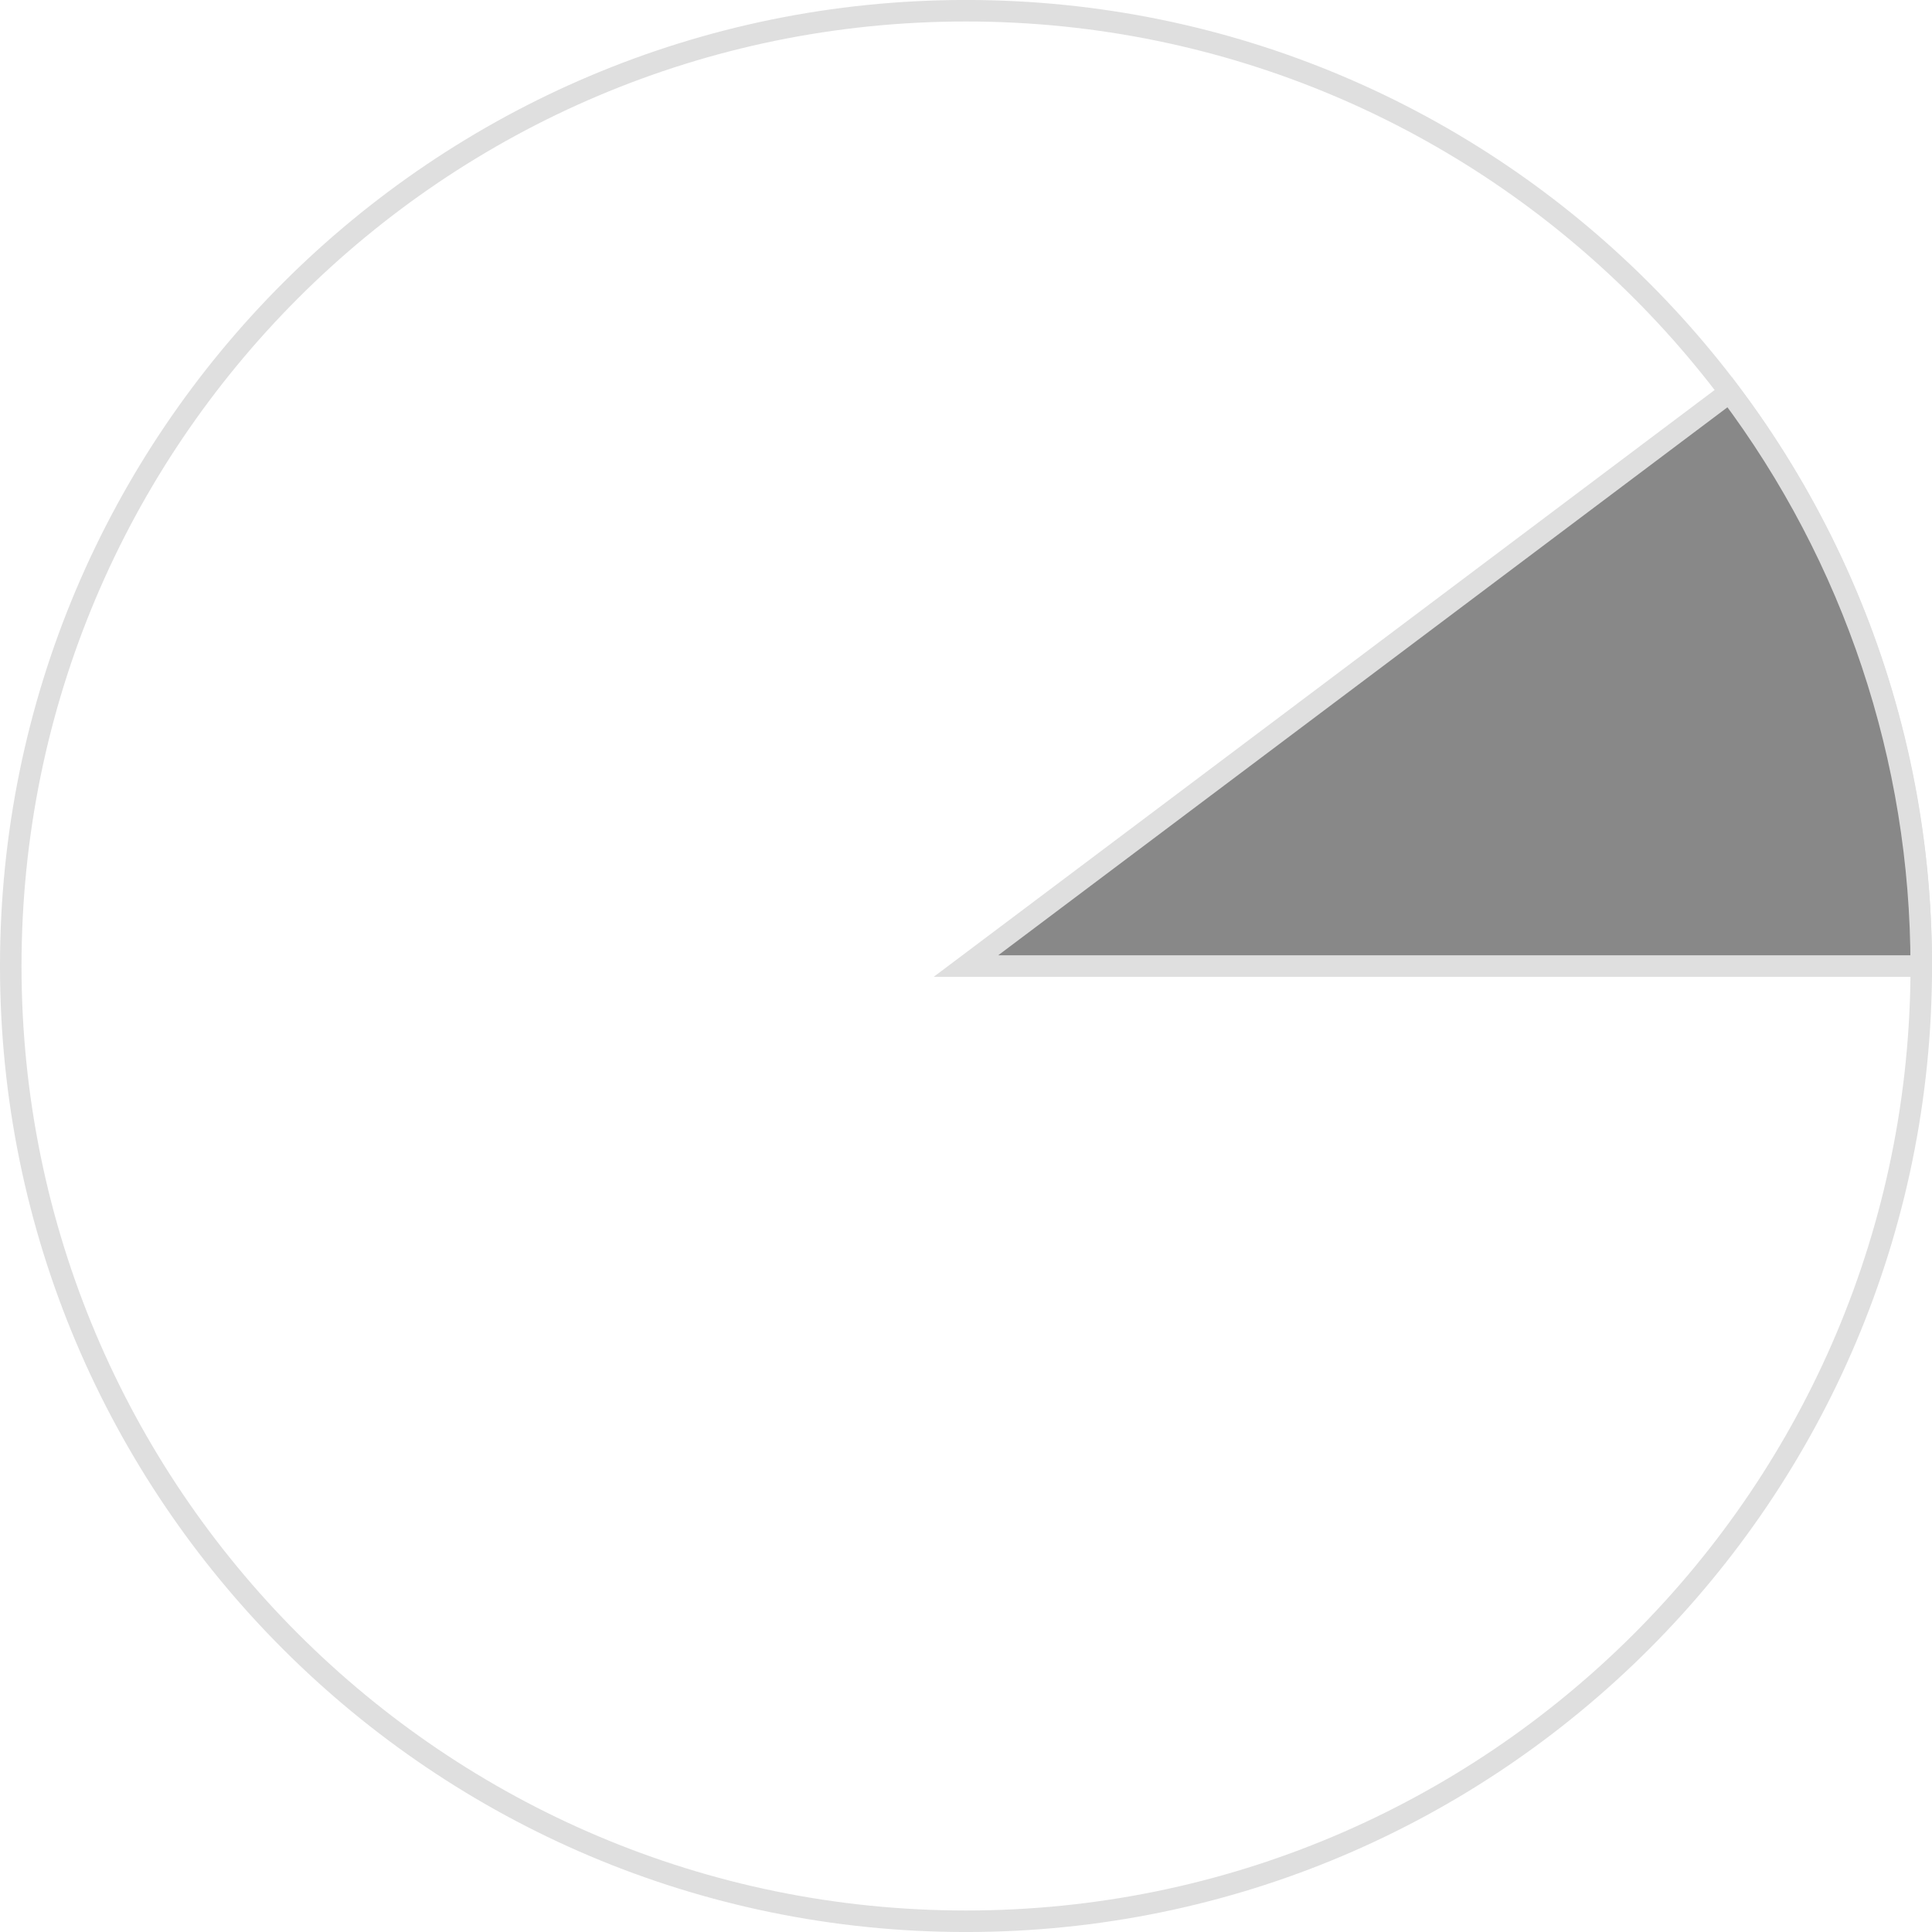
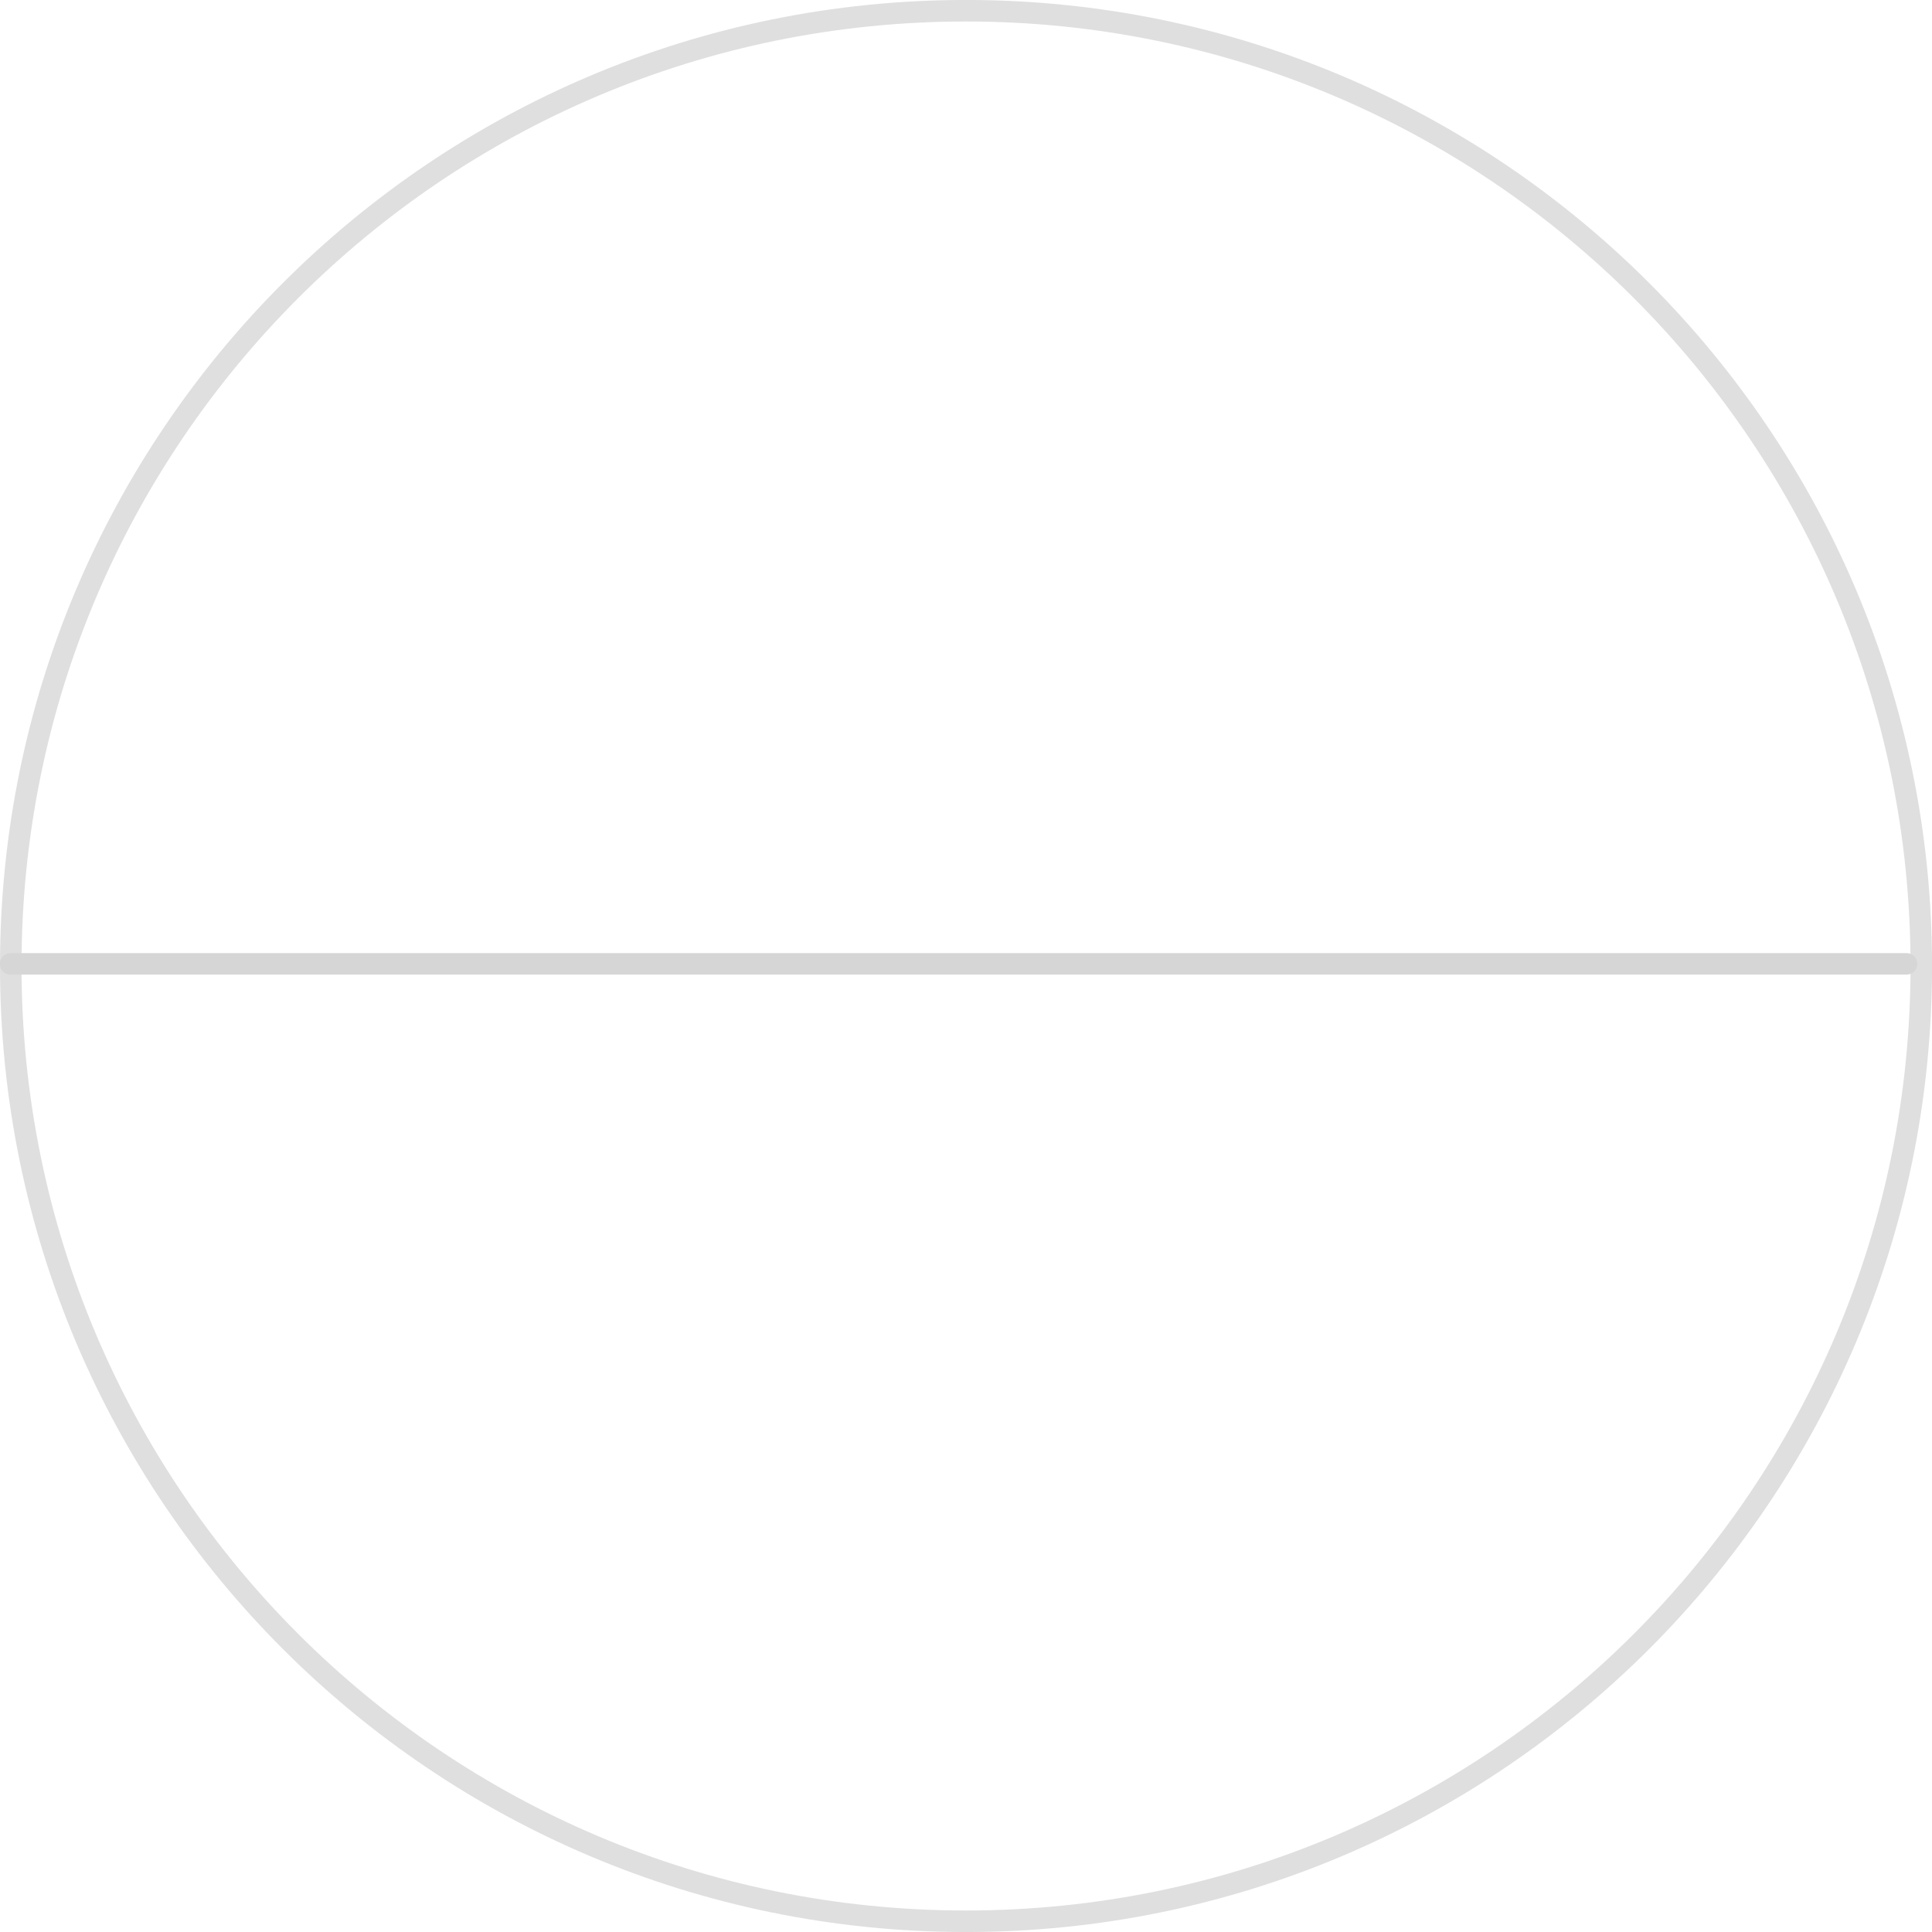
<svg xmlns="http://www.w3.org/2000/svg" width="35.992mm" height="35.992mm" viewBox="0 0 35.992 35.992" version="1.1" id="svg5">
  <defs id="defs2" />
  <g id="layer1" transform="translate(-90.8846,-130.7931)">
    <circle style="fill:none;fill-opacity:1;stroke:#dfdfdf;stroke-width:0.401;stroke-linecap:round;stroke-dasharray:none;stroke-opacity:1" id="path234" cx="108.881" cy="148.789" r="17.796" />
-     <path style="fill:#888888;fill-opacity:1;stroke:#dfdfdf;stroke-width:0.401;stroke-linecap:round;stroke-dasharray:none;stroke-opacity:1" id="circle950" d="m 123.107,138.099 a 17.796,17.796 0 0 1 3.569,10.691 h -17.796 z" />
+     <circle style="fill:none;fill-opacity:1;stroke:#dfdfdf;stroke-width:0.401;stroke-linecap:round;stroke-dasharray:none;stroke-opacity:1" id="circle11773" cx="108.881" cy="194.481" r="17.796" />
+     <path style="fill:#888888;fill-opacity:1;stroke:#dfdfdf;stroke-width:0.401;stroke-linecap:round;stroke-dasharray:none;stroke-opacity:1" id="path11775" d="m 123.107,183.791 a 17.796,17.796 0 0 1 3.569,10.691 h -17.796 z" />
+     <path style="fill:#888888;fill-opacity:1;stroke:#d6d6d6;stroke-width:0.4;stroke-linecap:round;stroke-dasharray:none;stroke-opacity:1" d="M 91.081,148.749 H 126.403" id="path11848" />
  </g>
</svg>
